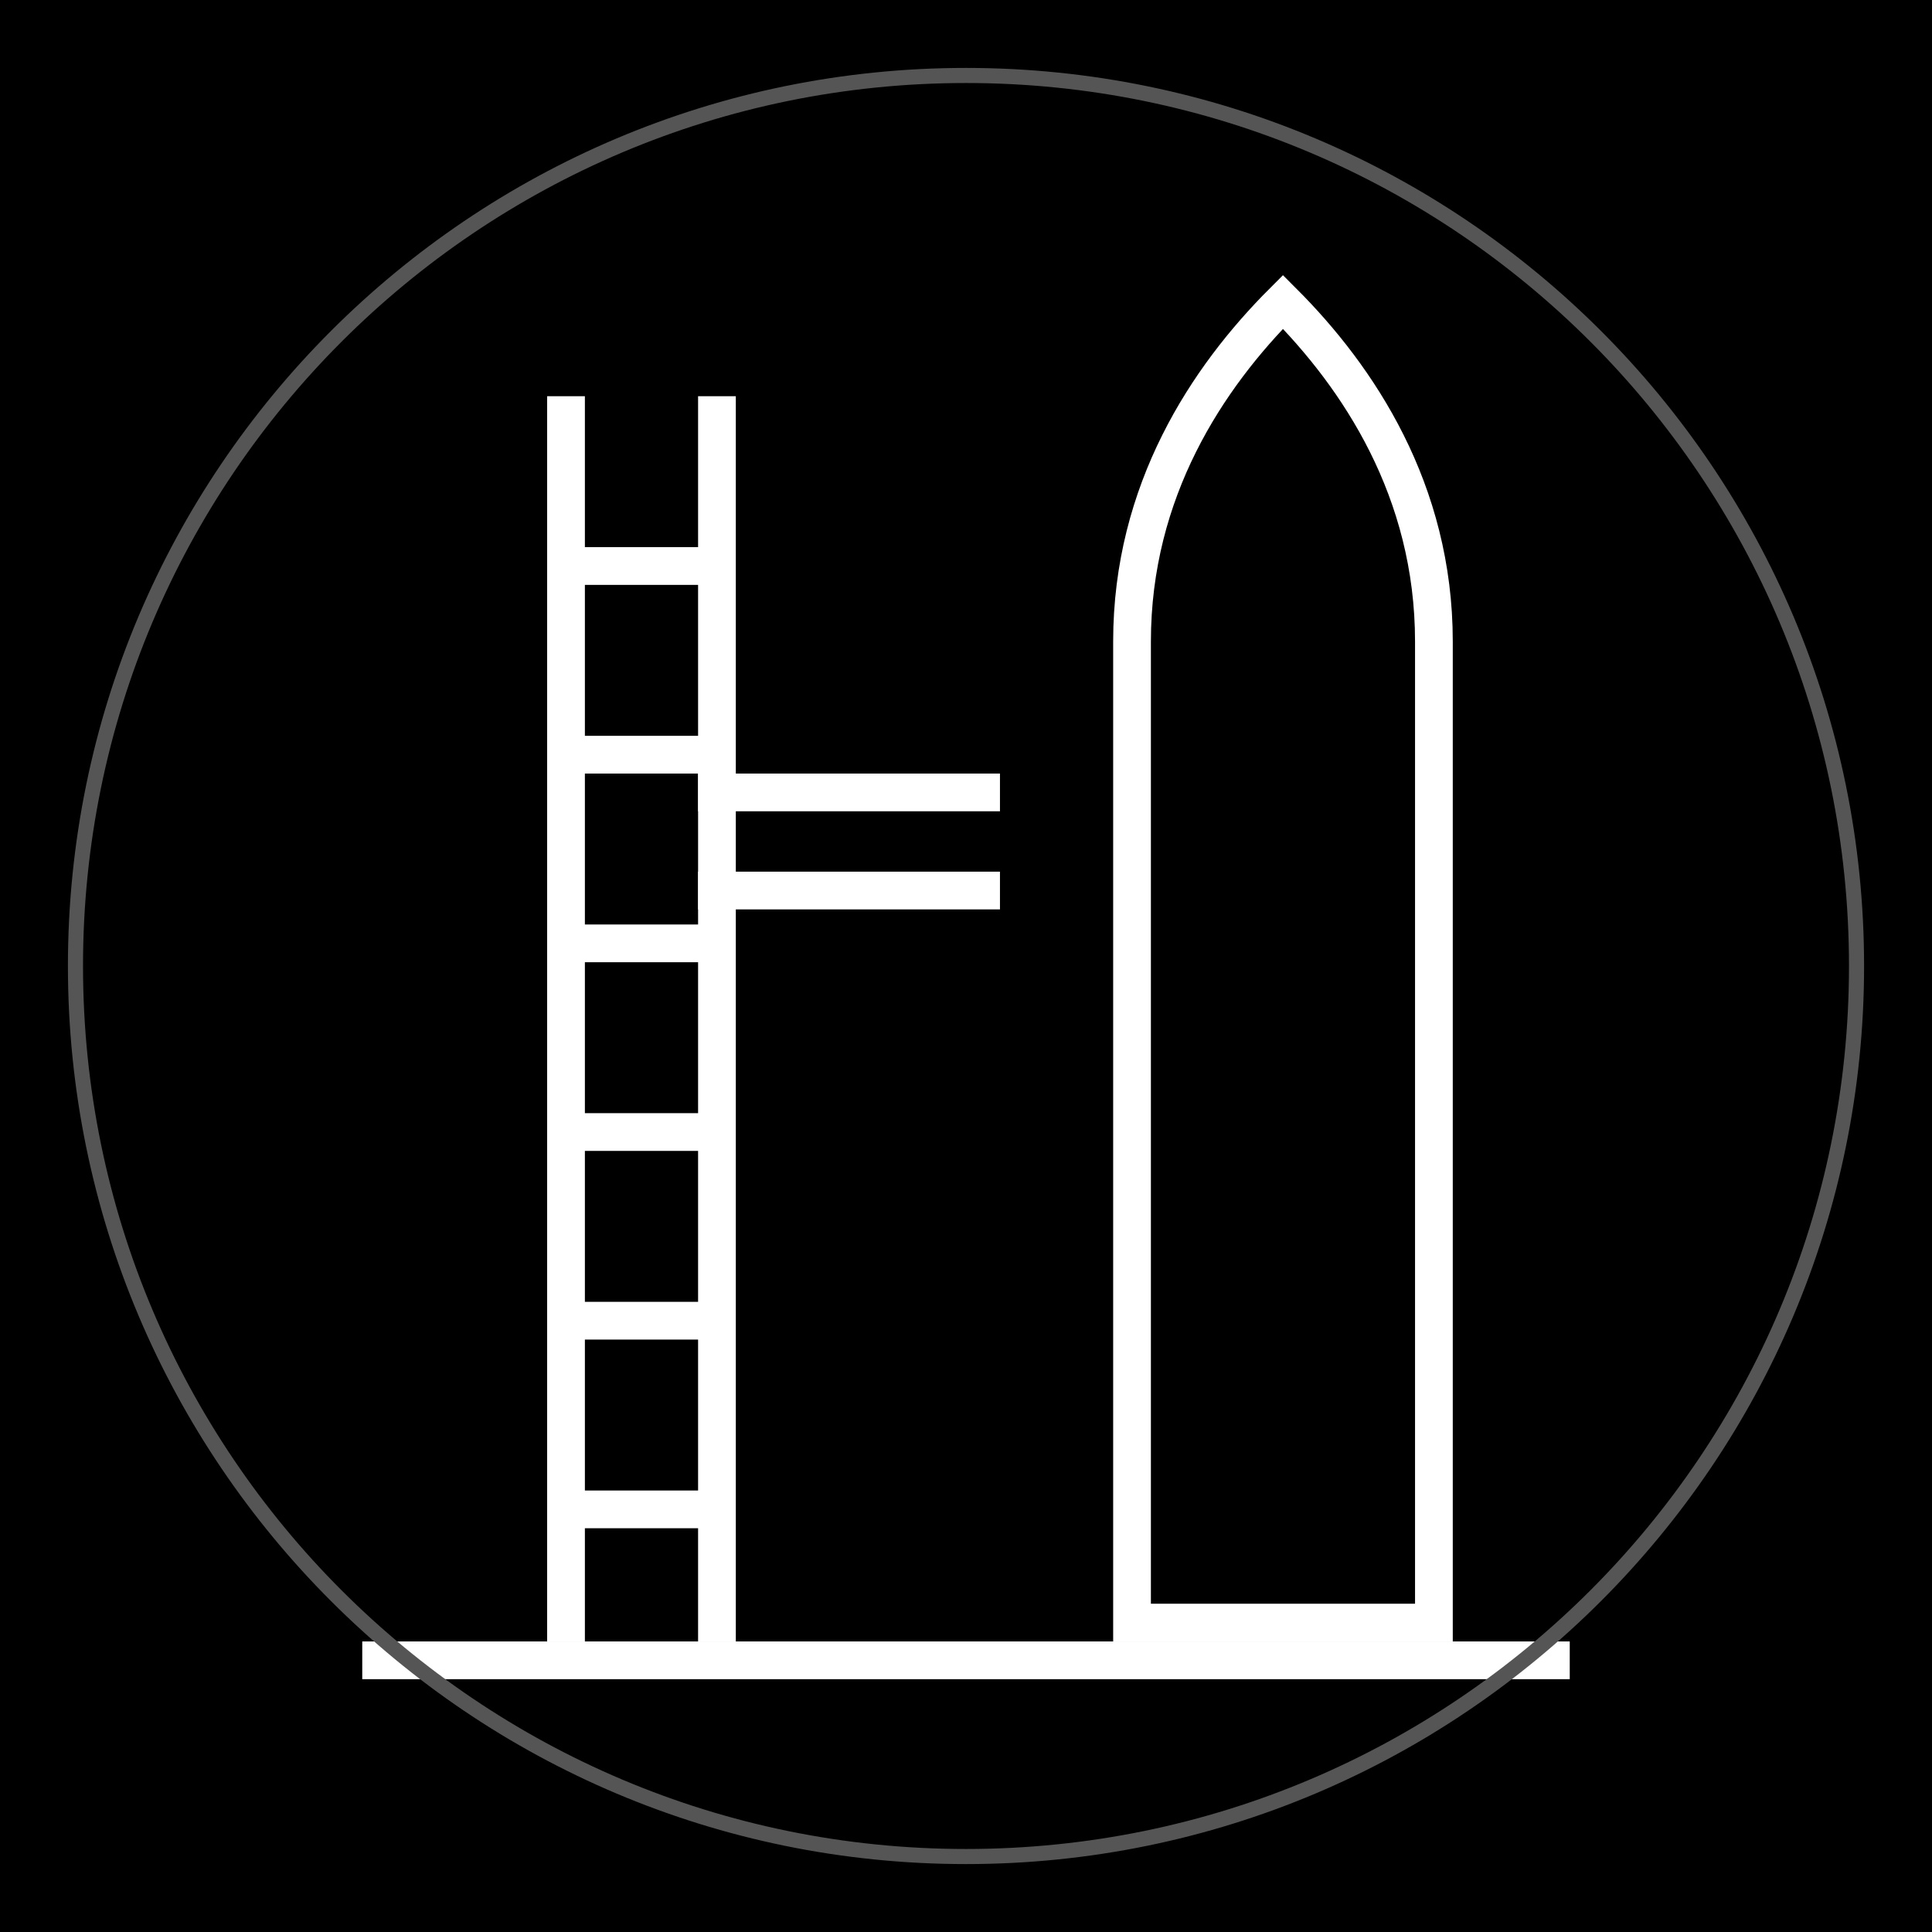
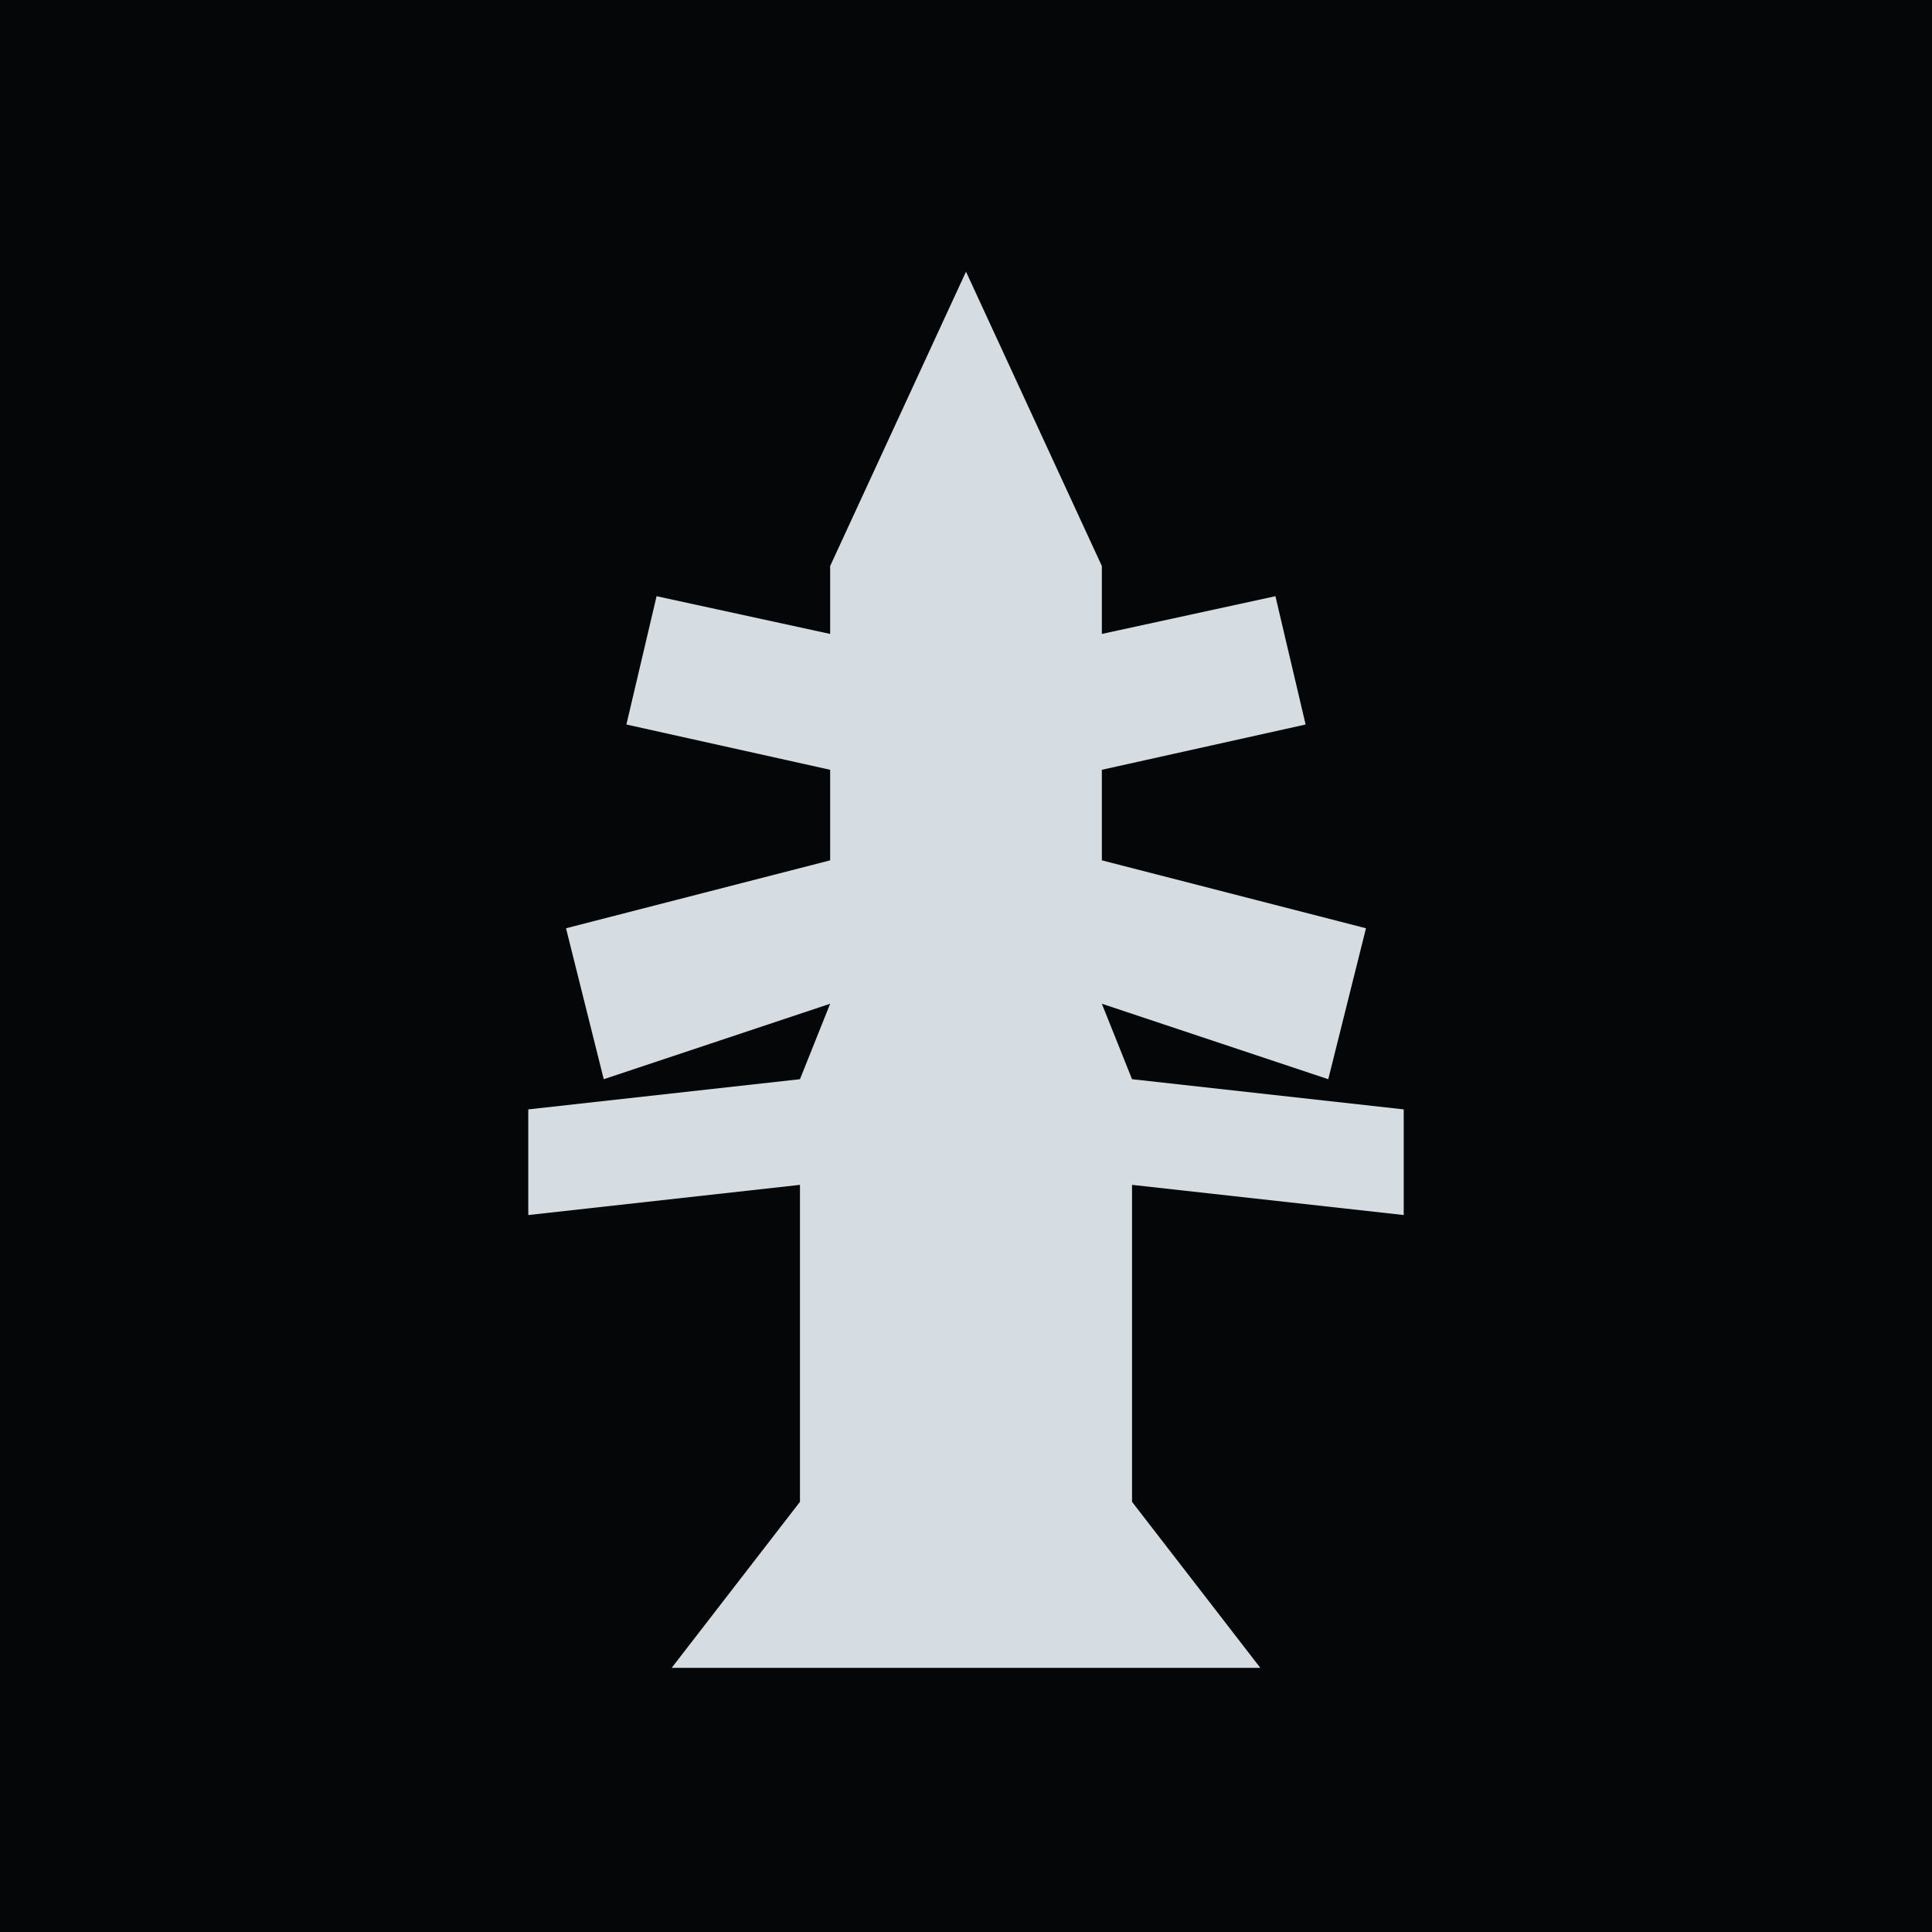
<svg xmlns="http://www.w3.org/2000/svg" viewBox="0 0 512 512">
-   <rect width="512" height="512" fill="#000" />
-   <g fill="none" stroke="#fff" stroke-width="10" stroke-linecap="square">
-     <path d="M150 430V110M190 430V110M150 150h40M150 200h40M150 250h40M150 300h40M150 350h40M150 400h40" />
-     <path d="M190 210h70M190 236h70" />
-   </g>
-   <path d="M300 430V170c0-40 20-70 40-90 20 20 40 50 40 90v260z" fill="none" stroke="#fff" stroke-width="10" />
-   <path d="M96 440h320" stroke="#fff" stroke-width="10" />
-   <circle cx="256" cy="256" r="236" fill="none" stroke="#555" stroke-width="4" />
+   <rect width="512" height="512" fill="#050607" />
+   <path d="M256 72 L292 150 L292 168 L338 158 L346 192 L292 204 L292 228 L362 246 L352 286 L292 266 L300 286 L372 294 L372 322 L300 314 L300 398 L334 442 L178 442 L212 398 L212 314 L140 322 L140 294 L212 286 L220 266 L160 286 L150 246 L220 228 L220 204 L166 192 L174 158 L220 168 L220 150 Z" fill="#d5dde3" />
</svg>
